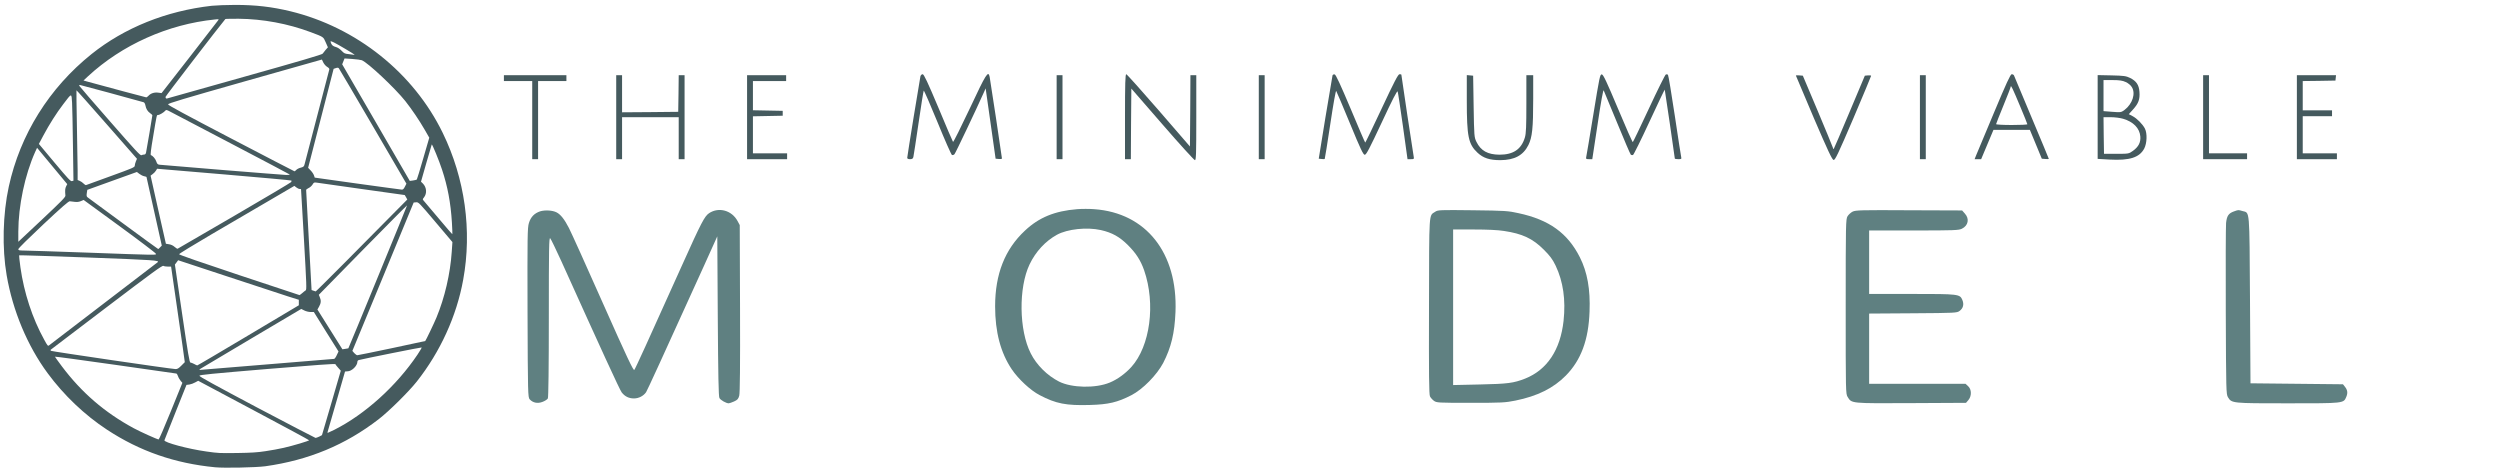
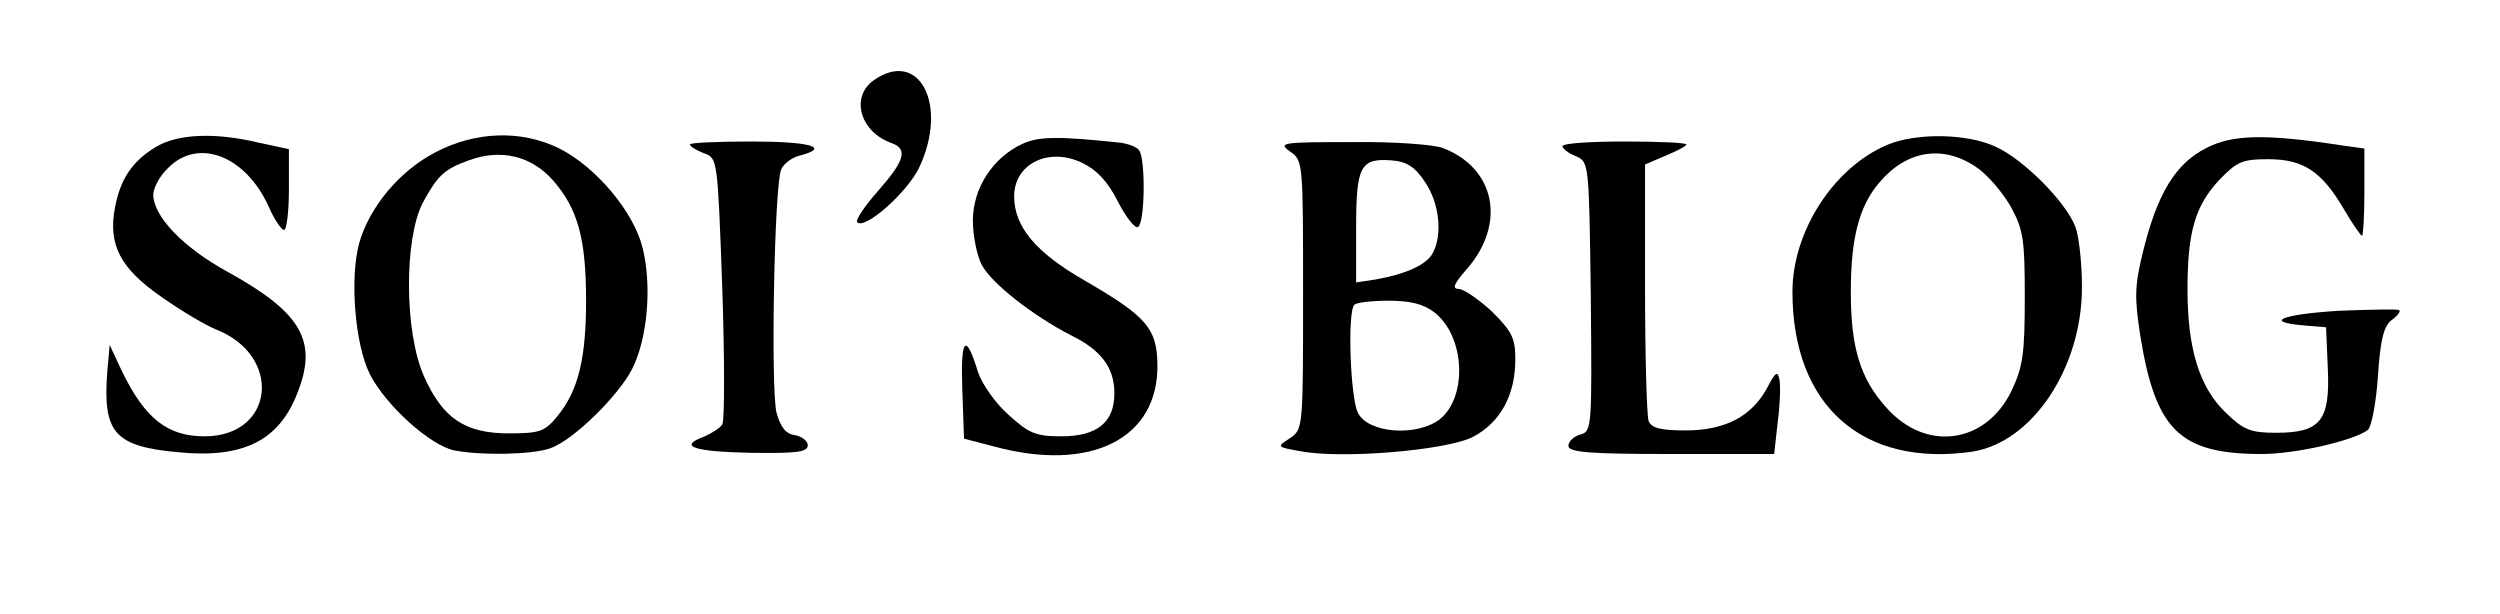
- <svg xmlns="http://www.w3.org/2000/svg" width="2560" height="480" preserveAspectRatio="xMidYMid meet">
-   <g id="Symbol">
-     <g fill="#455A5E" stroke="none">
-       <path d="M2938 6380 c-551 -53 -1031 -220 -1478 -514 -306 -201 -588 -470 -810 -771 -276 -374 -475 -850 -559 -1336 -64 -371 -53 -836 29 -1211 155 -712 552 -1347 1130 -1810 450 -360 1021 -589 1640 -659 58 -6 202 -12 320 -12 282 0 503 26 756 87 902 220 1680 841 2079 1661 303 622 402 1333 279 2005 -90 496 -313 984 -634 1390 -111 140 -378 404 -519 513 -456 352 -957 560 -1549 643 -126 17 -558 26 -684 14z m687 -220 c77 -11 189 -32 250 -46 127 -29 345 -94 345 -103 0 -4 -341 -188 -757 -409 l-757 -403 -41 22 c-22 13 -58 26 -79 29 l-40 5 -148 370 c-82 204 -150 377 -153 386 -10 29 325 119 570 153 169 24 174 24 430 21 183 -3 273 -8 380 -25z m-1292 -546 l157 -387 -24 -28 c-13 -16 -30 -44 -36 -64 -6 -19 -17 -35 -23 -35 -7 -1 -382 -54 -834 -119 -453 -64 -823 -115 -823 -111 0 3 43 62 95 132 269 358 584 630 980 844 90 49 321 153 341 154 6 0 81 -174 167 -386z m2026 347 l37 -20 129 -440 128 -440 -35 -39 c-20 -22 -37 -44 -39 -50 -3 -8 -290 13 -929 66 -775 65 -925 80 -928 92 -2 11 223 134 785 432 433 228 794 416 801 417 7 0 30 -8 51 -18z m204 -92 c420 -211 850 -600 1137 -1027 34 -51 60 -95 57 -98 -4 -4 -805 157 -859 172 -10 3 -18 12 -18 21 0 58 -78 133 -137 133 -18 0 -33 2 -33 5 0 3 -52 184 -116 403 -63 218 -117 405 -120 415 -3 9 -3 17 1 17 3 0 42 -19 88 -41z m-913 -894 c494 -41 904 -75 912 -75 7 -1 24 -23 36 -51 l24 -50 -169 -269 -168 -270 -44 0 c-24 0 -63 -9 -86 -21 l-42 -21 -679 402 c-373 222 -688 409 -699 416 -18 13 -18 14 -1 14 10 0 422 -34 916 -75z m-1175 18 l48 -48 -31 -225 c-18 -124 -60 -417 -94 -652 l-62 -428 -44 0 c-24 0 -51 -4 -61 -10 -16 -8 -146 87 -777 566 -418 317 -761 578 -763 580 -3 3 0 9 5 14 8 8 1633 247 1700 249 25 1 42 -9 79 -46z m915 -414 l690 -411 0 -38 0 -37 -147 -46 c-82 -26 -453 -148 -825 -271 l-676 -223 -22 30 -22 29 98 669 c82 557 101 669 114 669 8 0 31 9 50 19 19 11 38 20 43 20 4 1 318 -184 697 -410z m1959 175 c251 -53 457 -97 457 -98 9 -9 123 -247 153 -320 113 -272 189 -599 209 -901 l9 -130 -231 -273 c-224 -265 -232 -273 -264 -270 l-34 3 -418 1013 -419 1013 26 30 c15 16 33 29 41 29 8 0 220 -43 471 -96z m-593 2 c6 -5 804 -1949 802 -1952 -2 -2 -274 272 -605 609 l-600 612 13 32 c20 46 17 82 -9 128 l-23 41 170 271 171 272 40 -6 c22 -3 41 -6 41 -7z m-3341 -611 c402 -307 733 -561 737 -564 31 -26 -38 -31 -947 -65 -516 -19 -941 -33 -944 -30 -2 2 6 77 18 165 49 346 162 693 324 986 44 82 52 91 66 79 9 -7 345 -264 746 -571z m2710 -142 c17 -16 39 -32 48 -38 15 -9 13 -64 -23 -695 -22 -377 -40 -686 -40 -687 0 -2 -8 -3 -19 -3 -10 0 -30 -9 -45 -21 l-27 -21 -342 200 c-188 110 -542 317 -787 460 -245 144 -445 266 -445 273 0 8 312 116 820 285 451 150 822 272 824 273 2 1 18 -11 36 -26z m590 -425 c220 -222 500 -505 623 -629 l223 -225 -17 -31 -18 -30 -585 -82 c-322 -45 -602 -85 -621 -88 -31 -4 -37 -1 -53 27 -11 17 -34 39 -53 47 -19 9 -34 21 -34 27 -1 6 16 316 37 688 l37 678 26 9 c14 5 27 10 30 10 3 1 185 -180 405 -401z m-2587 -114 c-2 -9 -224 -178 -494 -375 l-492 -359 -38 16 c-26 11 -53 14 -84 10 -25 -3 -55 -7 -67 -8 -16 -2 -106 76 -362 316 -204 192 -341 327 -341 338 0 16 10 18 83 19 45 0 431 13 857 28 984 36 942 35 938 15z m59 -88 l22 -23 -104 -467 c-58 -256 -105 -468 -105 -470 0 -2 -14 -6 -32 -10 -17 -3 -47 -18 -65 -32 l-34 -26 -339 122 -338 122 -7 45 c-5 37 -3 47 12 58 10 7 229 169 488 359 258 190 472 346 475 346 3 0 15 -11 27 -24z m1013 -430 c421 -245 769 -452 775 -460 5 -8 7 -18 3 -21 -3 -4 -417 -41 -920 -84 l-913 -77 -16 26 c-9 15 -29 36 -45 47 l-28 21 104 465 105 465 43 7 c27 4 55 17 75 35 18 16 37 28 42 26 6 -2 354 -204 775 -450z m-2307 -276 c-7 -71 -4 -98 10 -126 l15 -30 -206 -248 -206 -248 -27 59 c-140 314 -228 733 -229 1086 l0 138 323 -303 c270 -254 322 -307 320 -328z m5277 366 c-17 -270 -58 -489 -135 -721 -38 -117 -134 -350 -140 -343 -1 2 -35 117 -75 256 l-72 253 26 25 c51 52 58 134 15 189 -21 26 -21 26 -2 48 11 12 102 120 203 240 100 120 184 216 186 214 2 -2 -1 -74 -6 -161z m-642 -487 l21 -41 -456 -782 c-251 -429 -461 -787 -467 -794 -9 -9 -19 -10 -42 -2 l-29 10 -174 676 -174 675 35 37 c20 20 40 51 45 67 l10 30 584 82 c321 44 594 82 605 82 16 1 27 -10 42 -40z m-4015 -145 c301 -109 327 -120 327 -142 0 -12 7 -39 15 -58 l15 -36 -411 -469 c-226 -259 -413 -468 -415 -466 -2 2 1 219 6 483 5 263 10 538 10 610 l0 132 29 12 c16 6 39 23 52 36 13 14 28 23 34 21 5 -2 157 -57 338 -123z m-517 -413 c-3 -262 -9 -527 -12 -589 -8 -134 -2 -135 -120 20 -93 121 -192 278 -272 428 l-61 115 215 257 c181 216 218 255 235 251 l22 -6 -7 -476z m4695 460 c3 -3 43 -133 88 -289 l82 -282 -62 -108 c-75 -130 -175 -278 -265 -392 -140 -176 -514 -528 -595 -558 -13 -5 -72 -13 -130 -17 l-105 -7 -16 40 -16 40 462 796 461 796 45 -6 c25 -4 48 -9 51 -13z m-1736 -69 c-6 -5 -361 -192 -790 -417 -429 -224 -806 -422 -838 -439 -52 -28 -59 -29 -70 -15 -17 22 -78 59 -99 59 -19 0 -16 -14 -68 300 -29 169 -38 246 -30 248 27 9 62 50 74 87 11 32 19 41 43 44 67 8 1683 139 1733 140 30 0 50 -3 45 -7z m90 -62 c10 -11 38 -26 62 -31 38 -10 44 -16 52 -48 90 -346 333 -1280 337 -1292 3 -11 -7 -23 -29 -36 -19 -11 -42 -38 -53 -60 l-19 -40 -1050 297 c-859 244 -1050 301 -1050 315 0 12 239 141 860 465 473 247 863 449 866 449 3 1 14 -8 24 -19z m-2076 -210 c13 0 21 -9 25 -27 10 -47 86 -497 86 -508 0 -5 -13 -19 -29 -29 -35 -24 -57 -59 -66 -108 -4 -22 -14 -39 -24 -42 -143 -41 -861 -236 -870 -236 -7 0 -11 5 -9 11 2 6 190 224 418 484 349 399 416 472 431 464 10 -5 27 -9 38 -9z m1376 -1065 c741 -208 1053 -300 1060 -312 6 -9 24 -32 41 -52 l31 -35 -30 -68 c-34 -77 -25 -71 -205 -139 -310 -116 -653 -180 -984 -183 -97 0 -178 1 -181 4 -89 106 -817 1053 -817 1063 0 18 9 27 23 21 7 -2 485 -137 1062 -299z m-1319 264 c31 -35 81 -51 134 -44 l46 6 380 -487 c208 -268 385 -496 392 -506 13 -17 10 -18 -45 -12 -640 65 -1267 346 -1732 776 l-61 57 42 12 c271 74 805 218 814 218 6 1 19 -9 30 -20z m2814 -563 c0 -5 -223 -138 -278 -165 -24 -13 -46 -20 -49 -18 -2 3 3 19 11 36 12 22 27 33 59 42 27 7 56 26 81 52 35 37 44 41 105 47 36 4 67 8 69 9 1 0 2 -1 2 -3z" transform="translate(0,0.00) scale(0.075,0.075)" />
-     </g>
-   </g>
-   <g id="text" stroke="none" transform="translate(500,425) scale(0.1,-0.1)">
-     <g id="The minimum viable" fill="#455A5E">
-       <path d="M4425 3468 c-8 -36 -135 -818 -135 -834 0 -9 10 -14 29 -14 22 0 30 6 34 23 3 12 27 168 53 347 26 179 50 328 53 332 3 4 67 -142 141 -323 74 -182 141 -333 148 -336 8 -3 19 1 26 8 11 12 228 469 299 629 l20 45 51 -360 51 -360 33 -3 c17 -2 32 1 32 5 0 12 -119 803 -126 836 -14 68 -36 34 -203 -323 -91 -193 -168 -347 -172 -343 -4 4 -71 162 -150 351 -111 263 -148 342 -161 342 -10 0 -20 -10 -23 -22z" />
-       <path d="M6520 3055 l0 -435 30 0 30 0 2 362 3 361 318 -366 c175 -202 325 -367 333 -367 12 0 14 63 14 435 l0 435 -30 0 -30 0 -2 -365 -3 -365 -320 370 c-176 203 -326 370 -332 370 -10 0 -13 -94 -13 -435z" />
-       <path d="M8645 3478 c-2 -7 -35 -202 -73 -433 l-68 -420 29 -3 c16 -2 30 -2 32 0 2 2 28 162 57 356 32 213 56 348 61 340 5 -7 68 -157 141 -333 108 -263 136 -320 151 -320 16 0 50 66 175 333 109 234 157 327 162 315 4 -10 28 -170 54 -355 l47 -338 34 0 c32 0 34 2 29 28 -6 28 -126 827 -126 837 0 3 -8 5 -19 5 -14 0 -53 -74 -182 -350 -90 -192 -166 -350 -169 -350 -3 0 -70 157 -150 348 -104 246 -151 348 -163 350 -9 2 -19 -2 -22 -10z" />
-       <path d="M11316 3078 c-37 -227 -70 -423 -73 -435 -5 -20 -1 -23 29 -23 l33 0 55 361 c34 230 57 355 62 343 4 -11 66 -160 138 -333 71 -173 133 -318 139 -324 5 -5 16 -7 23 -4 7 3 83 156 168 340 85 184 156 332 157 329 3 -8 103 -695 103 -705 0 -4 16 -7 36 -7 29 0 34 3 30 18 -3 9 -32 202 -66 427 -34 226 -65 414 -70 419 -5 5 -15 6 -22 3 -7 -2 -85 -159 -172 -346 -88 -188 -162 -344 -166 -346 -4 -2 -72 152 -152 343 -116 276 -150 348 -165 350 -19 3 -24 -24 -87 -410z" />
-       <path d="M15417 3093 c-92 -219 -173 -415 -182 -435 l-15 -38 34 0 33 0 63 150 63 150 186 0 187 0 61 -147 61 -148 36 -3 c20 -2 36 -1 36 1 0 2 -79 193 -176 423 -97 230 -178 425 -181 432 -3 6 -13 12 -23 12 -13 0 -54 -89 -183 -397z m269 69 c41 -97 74 -180 74 -184 0 -5 -72 -8 -160 -8 -88 0 -160 4 -160 9 0 4 34 90 75 190 41 100 75 187 75 194 1 20 19 -17 96 -201z" />
-       <path d="M160 3450 l0 -30 145 0 145 0 0 -400 0 -400 30 0 30 0 0 400 0 400 145 0 145 0 0 30 0 30 -320 0 -320 0 0 -30z" />
-       <path d="M1310 3050 l0 -430 30 0 30 0 0 215 0 215 290 0 290 0 0 -215 0 -215 30 0 30 0 0 430 0 430 -30 0 -30 0 -2 -187 -3 -188 -287 -3 -288 -2 0 190 0 190 -30 0 -30 0 0 -430z" />
-       <path d="M2650 3050 l0 -430 205 0 205 0 0 30 0 30 -175 0 -175 0 0 190 0 189 153 3 152 3 0 25 0 25 -152 3 -153 3 0 149 0 150 170 0 170 0 0 30 0 30 -200 0 -200 0 0 -430z" />
-       <path d="M5820 3050 l0 -430 30 0 30 0 0 430 0 430 -30 0 -30 0 0 -430z" />
-       <path d="M7890 3050 l0 -430 30 0 30 0 0 430 0 430 -30 0 -30 0 0 -430z" />
-       <path d="M10020 3223 c0 -372 16 -449 110 -537 59 -55 124 -76 234 -76 145 1 234 49 287 155 39 80 49 171 49 473 l0 242 -35 0 -35 0 0 -293 c0 -231 -3 -304 -15 -344 -36 -121 -118 -177 -260 -177 -121 1 -191 40 -236 131 -23 47 -24 57 -29 363 l-5 315 -32 3 -33 3 0 -258z" />
-       <path d="M13390 3476 c0 -2 83 -197 183 -433 143 -333 188 -429 203 -431 16 -2 46 61 202 425 100 235 182 432 182 436 0 5 -14 7 -32 5 l-32 -3 -157 -373 c-86 -205 -159 -375 -162 -378 -2 -3 -7 5 -10 18 -4 13 -74 183 -156 378 l-150 355 -36 3 c-19 2 -35 1 -35 -2z" />
-       <path d="M14660 3050 l0 -430 30 0 30 0 0 430 0 430 -30 0 -30 0 0 -430z" />
-       <path d="M16480 3052 l0 -429 123 -7 c205 -11 305 21 354 113 28 54 32 155 7 204 -23 45 -82 105 -127 128 l-38 20 45 50 c54 60 70 103 64 178 -5 72 -32 111 -96 143 -41 20 -64 23 -189 26 l-143 3 0 -429z m287 358 c24 -10 52 -33 63 -52 41 -65 7 -171 -74 -233 -35 -26 -38 -27 -126 -20 l-90 7 0 159 0 159 93 0 c69 0 103 -5 134 -20z m-27 -376 c106 -31 170 -97 177 -182 5 -60 -19 -106 -76 -147 -42 -30 -45 -30 -169 -30 l-127 0 -3 188 -2 187 73 0 c40 0 97 -7 127 -16z" />
-       <path d="M17560 3050 l0 -430 225 0 225 0 0 30 0 30 -195 0 -195 0 0 400 0 400 -30 0 -30 0 0 -430z" />
-       <path d="M18520 3050 l0 -430 205 0 205 0 0 30 0 30 -175 0 -175 0 0 190 0 190 150 0 150 0 0 30 0 30 -150 0 -150 0 0 150 0 150 168 2 167 3 3 28 3 27 -200 0 -201 0 0 -430z" />
-     </g>
-     <g id="model" fill="#5F8081">
-       <path d="M6030 2108 c-229 -18 -392 -85 -535 -220 -205 -191 -305 -445 -305 -775 0 -262 56 -474 170 -644 68 -101 193 -217 286 -265 167 -88 272 -108 514 -101 190 5 283 27 425 100 117 60 262 208 327 332 81 158 116 303 125 520 24 604 -300 1015 -832 1053 -49 4 -128 4 -175 0z m243 -214 c115 -26 192 -69 277 -154 84 -84 130 -156 166 -258 119 -344 62 -776 -131 -990 -63 -69 -143 -127 -220 -159 -146 -61 -390 -56 -521 10 -120 61 -230 170 -289 288 -121 237 -126 674 -12 912 62 130 162 238 280 303 108 59 307 80 450 48z" />
-       <path d="M531 2086 c-59 -20 -96 -57 -115 -120 -15 -46 -16 -139 -14 -918 3 -830 4 -867 22 -887 33 -36 81 -46 132 -26 24 9 49 25 54 35 6 12 10 317 10 836 0 708 2 816 14 804 8 -8 58 -112 112 -230 410 -908 599 -1320 620 -1348 33 -42 73 -62 126 -62 49 0 98 26 124 64 14 23 149 316 590 1288 l139 308 5 -818 c4 -615 8 -822 17 -838 12 -22 70 -54 95 -54 7 0 32 9 55 19 35 16 44 26 53 60 7 28 10 300 8 893 l-3 853 -22 41 c-59 110 -192 147 -292 81 -46 -31 -79 -93 -274 -527 -360 -800 -481 -1066 -492 -1078 -9 -10 -77 133 -320 680 -169 381 -326 729 -349 773 -45 88 -85 139 -126 160 -42 22 -119 26 -169 11z" />
-       <path d="M9697 2082 c-67 -45 -62 26 -64 -967 -2 -703 0 -905 10 -924 6 -13 25 -34 40 -45 28 -20 39 -21 375 -21 322 0 355 2 460 23 226 46 389 127 517 257 155 158 232 365 242 655 9 228 -23 404 -99 555 -125 248 -315 385 -628 452 -107 24 -139 26 -470 30 -337 4 -356 3 -383 -15z m704 -197 c187 -28 293 -77 406 -190 66 -66 90 -98 123 -166 77 -162 104 -349 81 -564 -33 -298 -168 -502 -394 -592 -118 -46 -177 -54 -464 -60 l-273 -6 0 797 0 796 213 0 c133 0 247 -5 308 -15z" />
-       <path d="M13971 2083 c-18 -9 -42 -31 -52 -47 -18 -30 -19 -70 -19 -925 0 -879 0 -894 20 -926 42 -67 27 -66 650 -63 l562 3 24 28 c35 41 34 109 -2 142 l-27 25 -493 0 -494 0 0 360 0 359 449 3 c437 3 450 4 477 24 37 27 47 67 29 111 -26 62 -33 63 -520 63 l-435 0 0 325 0 325 458 0 c415 0 460 2 492 18 65 32 79 101 31 154 l-29 33 -544 2 c-491 3 -546 1 -577 -14z" />
-       <path d="M17875 2085 c-55 -20 -72 -45 -80 -118 -3 -34 -5 -442 -3 -907 3 -817 4 -846 22 -877 38 -63 41 -63 612 -63 577 0 572 -1 600 66 17 41 13 70 -15 105 l-19 24 -474 5 -473 5 -5 850 c-6 953 -1 893 -77 914 -46 13 -39 13 -88 -4z" />
-     </g>
+ <svg xmlns="http://www.w3.org/2000/svg" version="1.0" width="424pt" height="104pt" viewBox="0 0 424 104" preserveAspectRatio="xMidYMid meet">
+   <g transform="translate(0,104) scale(0.1,-0.1)" fill="#000000" stroke="none">
+     <path d="M1482 904 c-40 -28 -24 -88 31 -107 27 -10 21 -30 -24 -81 -23 -26 -39 -50 -35 -53 13 -13 85 51 105 93 50 106 0 202 -77 148z" />
+     <path d="M263 790 c-39 -24 -59 -54 -68 -102 -12 -63 9 -103 78 -151 34 -24 76 -49 94 -56 113 -45 98 -181 -20 -181 -63 0 -101 30 -140 110 l-21 45 -4 -45 c-8 -104 12 -127 120 -137 111 -11 172 20 203 102 34 87 6 135 -119 204 -75 41 -126 94 -126 131 0 11 11 32 25 45 51 52 131 21 170 -64 10 -23 22 -41 27 -41 4 0 8 31 8 68 l0 69 -51 11 c-75 18 -139 15 -176 -8z" />
+     <path d="M739 782 c-62 -32 -113 -94 -130 -155 -16 -60 -7 -173 19 -223 27 -52 102 -120 143 -128 47 -9 134 -7 163 4 39 14 115 89 138 134 26 51 34 140 18 205 -15 62 -80 139 -143 170 -64 31 -141 28 -208 -7z m199 -48 c42 -48 56 -99 56 -204 0 -97 -13 -152 -48 -195 -22 -27 -30 -30 -83 -30 -74 0 -112 25 -144 97 -33 74 -34 232 -2 294 25 46 36 57 78 72 54 20 106 8 143 -34z" />
+     <path d="M1734 796 c-50 -23 -84 -75 -84 -130 0 -26 7 -60 15 -75 16 -31 86 -86 152 -120 51 -25 73 -55 73 -98 0 -49 -29 -73 -90 -73 -43 0 -55 5 -89 36 -22 19 -45 52 -52 72 -21 69 -30 60 -27 -27 l3 -85 50 -13 c165 -45 280 13 278 139 -1 61 -18 81 -123 142 -84 48 -120 92 -120 143 0 55 58 84 115 57 25 -12 44 -32 61 -66 14 -27 29 -46 34 -43 12 7 13 115 2 130 -4 6 -18 11 -32 13 -104 11 -138 11 -166 -2z" />
+     <path d="M3200 794 c-91 -39 -160 -147 -160 -249 0 -193 119 -298 305 -271 102 16 186 142 186 279 0 40 -5 86 -11 102 -16 42 -87 114 -135 136 -49 23 -136 24 -185 3z m151 -37 c19 -12 45 -43 59 -67 22 -40 24 -57 24 -155 0 -95 -3 -117 -23 -159 -44 -89 -145 -103 -212 -27 -44 49 -60 101 -60 196 0 91 14 145 48 185 46 55 108 65 164 27z" />
+     <path d="M3742 789 c-52 -26 -83 -77 -107 -174 -15 -60 -15 -80 -5 -145 26 -160 67 -200 206 -200 58 0 157 23 180 41 6 5 14 46 17 91 4 62 10 85 23 95 10 7 16 15 13 17 -2 2 -48 1 -101 -1 -98 -6 -131 -19 -60 -25 l37 -3 3 -71 c4 -88 -13 -108 -88 -108 -43 0 -55 5 -85 34 -45 43 -65 109 -65 209 0 98 13 142 54 186 30 31 39 35 83 35 60 0 91 -21 129 -86 14 -24 28 -44 30 -44 2 0 4 33 4 74 l0 74 -42 6 c-126 19 -182 18 -226 -5z" />
+     <path d="M1170 795 c0 -3 11 -10 24 -15 23 -8 23 -9 31 -229 4 -121 4 -225 0 -231 -4 -6 -18 -15 -32 -21 -43 -16 -17 -25 81 -27 77 -1 96 1 96 13 0 7 -10 15 -22 17 -15 2 -24 13 -31 38 -10 40 -4 386 8 413 4 9 18 20 31 23 54 14 18 24 -81 24 -58 0 -105 -2 -105 -5z" />
+     <path d="M2188 783 c22 -15 22 -18 22 -243 0 -225 0 -228 -22 -243 -23 -15 -23 -15 16 -22 70 -14 249 1 294 24 46 24 72 70 72 132 0 36 -6 47 -40 81 -23 21 -48 38 -56 38 -12 0 -8 9 14 34 67 77 48 171 -41 205 -16 6 -85 11 -155 10 -118 0 -125 -1 -104 -16z m229 -52 c24 -35 30 -89 13 -120 -10 -20 -46 -36 -97 -45 l-33 -5 0 92 c0 105 7 119 60 115 26 -2 40 -11 57 -37z m16 -221 c52 -41 56 -143 9 -181 -39 -30 -122 -24 -139 11 -13 26 -18 172 -6 183 3 4 30 7 58 7 38 0 60 -6 78 -20z" />
+     <path d="M2650 792 c0 -4 10 -12 23 -17 22 -10 22 -12 25 -238 2 -222 2 -229 -18 -234 -11 -3 -20 -12 -20 -19 0 -11 33 -14 174 -14 l175 0 6 54 c4 29 5 62 3 72 -3 16 -7 13 -21 -14 -26 -48 -71 -72 -138 -72 -43 0 -58 4 -63 16 -3 9 -6 110 -6 225 l0 210 35 15 c19 8 35 16 35 19 0 3 -47 5 -105 5 -58 0 -105 -3 -105 -8z" />
  </g>
</svg>
